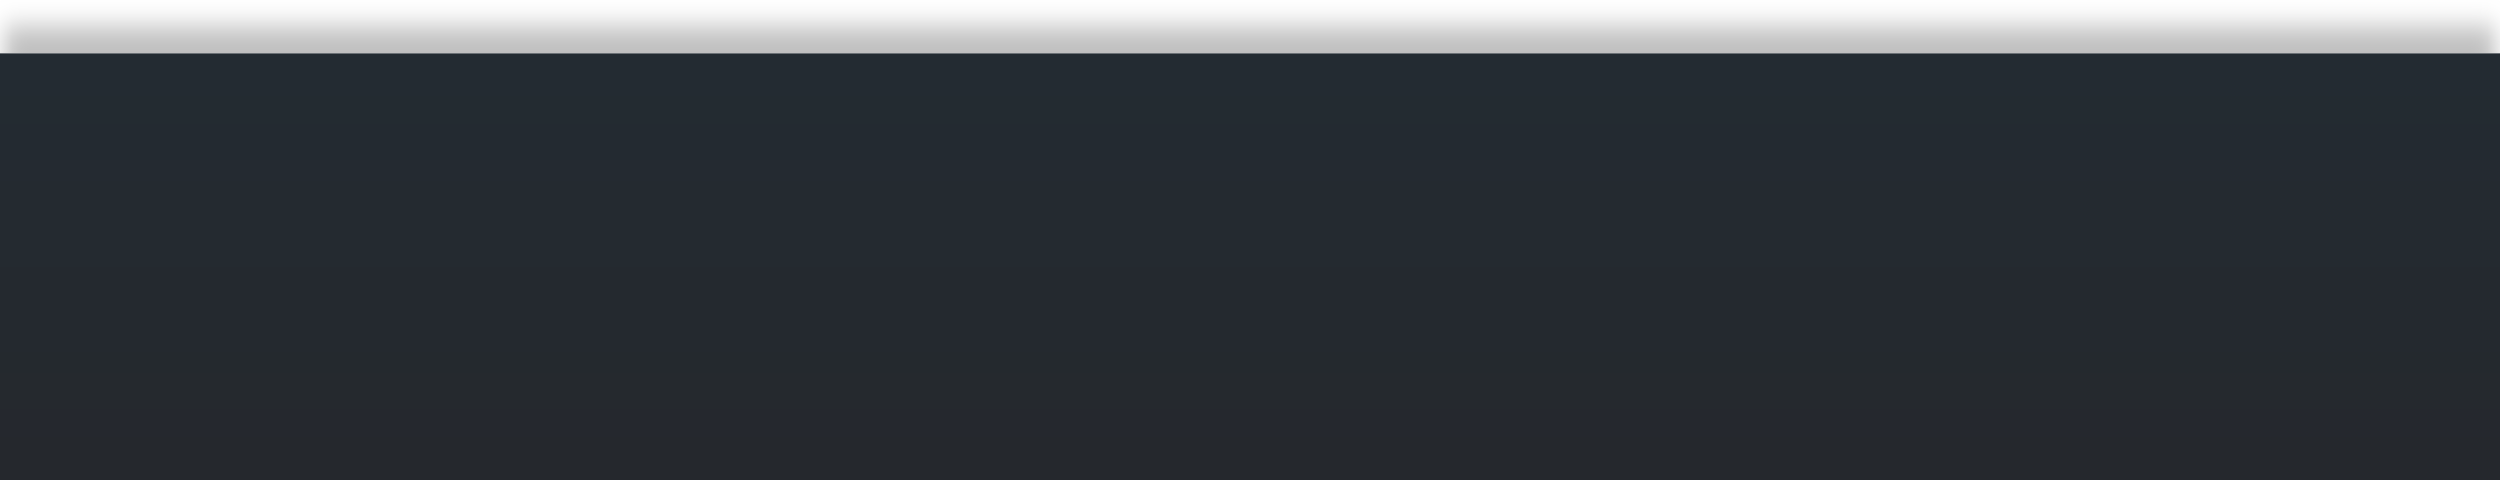
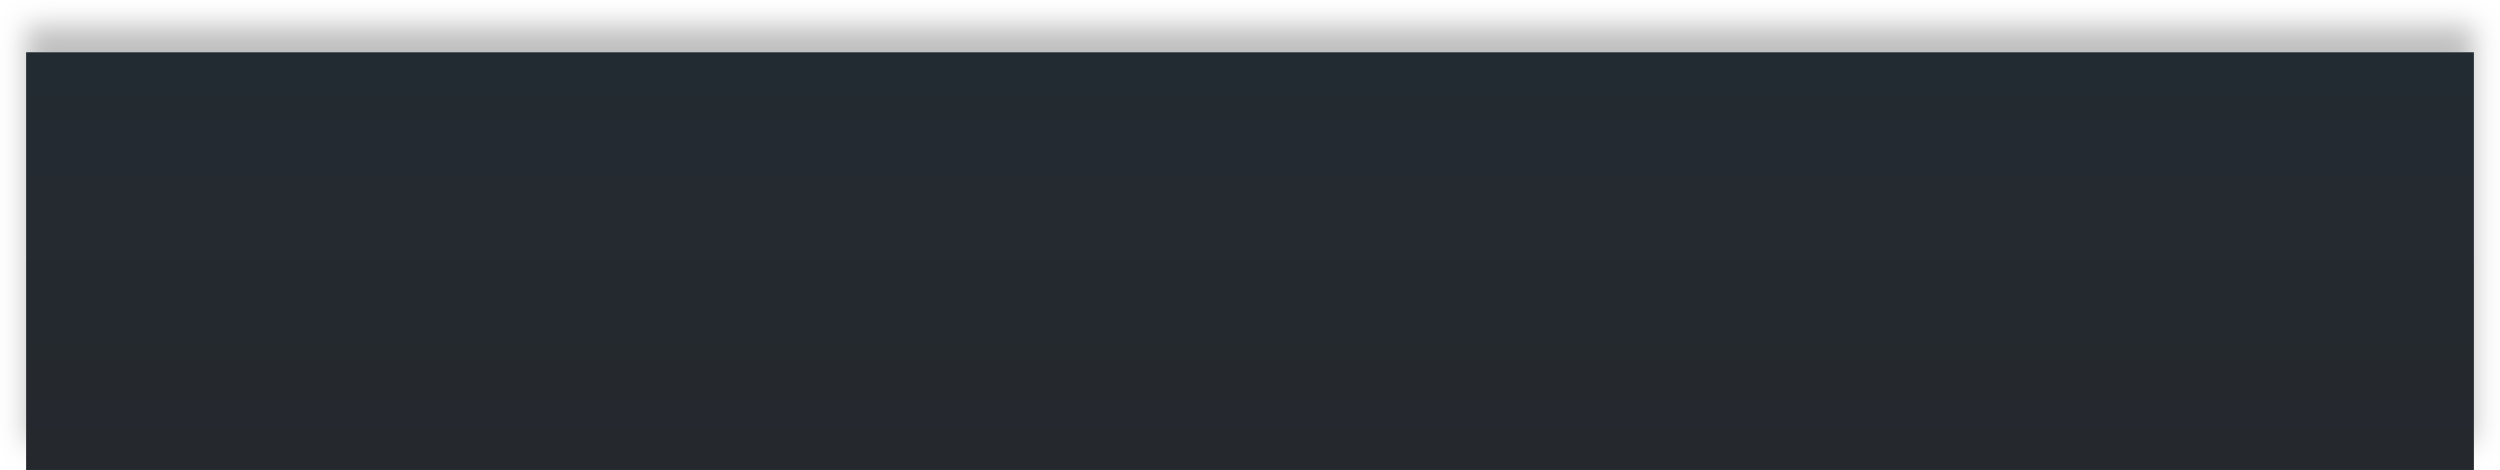
- <svg xmlns="http://www.w3.org/2000/svg" width="375" height="72" viewBox="0 0 375 72" fill="none">
-   <g filter="url(#filter0_d_2002_2183)">
-     <path fill-rule="evenodd" clip-rule="evenodd" d="M0 8H375V72H0V8Z" fill="url(#paint0_linear_2002_2183)" />
+ <svg xmlns="http://www.w3.org/2000/svg" width="383" height="72" viewBox="0 0 383 72" fill="none">
+   <g filter="url(#filter0_d_2015_3541)">
+     <path fill-rule="evenodd" clip-rule="evenodd" d="M4 8H379V72H4V8Z" fill="url(#paint0_linear_2015_3541)" />
  </g>
  <defs>
-     <filter id="filter0_d_2002_2183" x="-4" y="0" width="383" height="72" filterUnits="userSpaceOnUse" color-interpolation-filters="sRGB">
+     <filter id="filter0_d_2015_3541" x="0" y="0" width="383" height="72" filterUnits="userSpaceOnUse" color-interpolation-filters="sRGB">
      <feFlood flood-opacity="0" result="BackgroundImageFix" />
      <feColorMatrix in="SourceAlpha" type="matrix" values="0 0 0 0 0 0 0 0 0 0 0 0 0 0 0 0 0 0 127 0" result="hardAlpha" />
      <feOffset dy="-4" />
      <feGaussianBlur stdDeviation="2" />
      <feComposite in2="hardAlpha" operator="out" />
      <feColorMatrix type="matrix" values="0 0 0 0 0 0 0 0 0 0 0 0 0 0 0 0 0 0 0.25 0" />
-       <feBlend mode="normal" in2="BackgroundImageFix" result="effect1_dropShadow_2002_2183" />
-       <feBlend mode="normal" in="SourceGraphic" in2="effect1_dropShadow_2002_2183" result="shape" />
+       <feBlend mode="normal" in2="BackgroundImageFix" result="effect1_dropShadow_2015_3541" />
+       <feBlend mode="normal" in="SourceGraphic" in2="effect1_dropShadow_2015_3541" result="shape" />
    </filter>
-     <linearGradient id="paint0_linear_2002_2183" x1="187.5" y1="8" x2="187.5" y2="72" gradientUnits="userSpaceOnUse">
+     <linearGradient id="paint0_linear_2015_3541" x1="191.5" y1="8" x2="191.5" y2="72" gradientUnits="userSpaceOnUse">
      <stop stop-color="#232B32" />
      <stop offset="1" stop-color="#25282D" />
    </linearGradient>
  </defs>
</svg>
